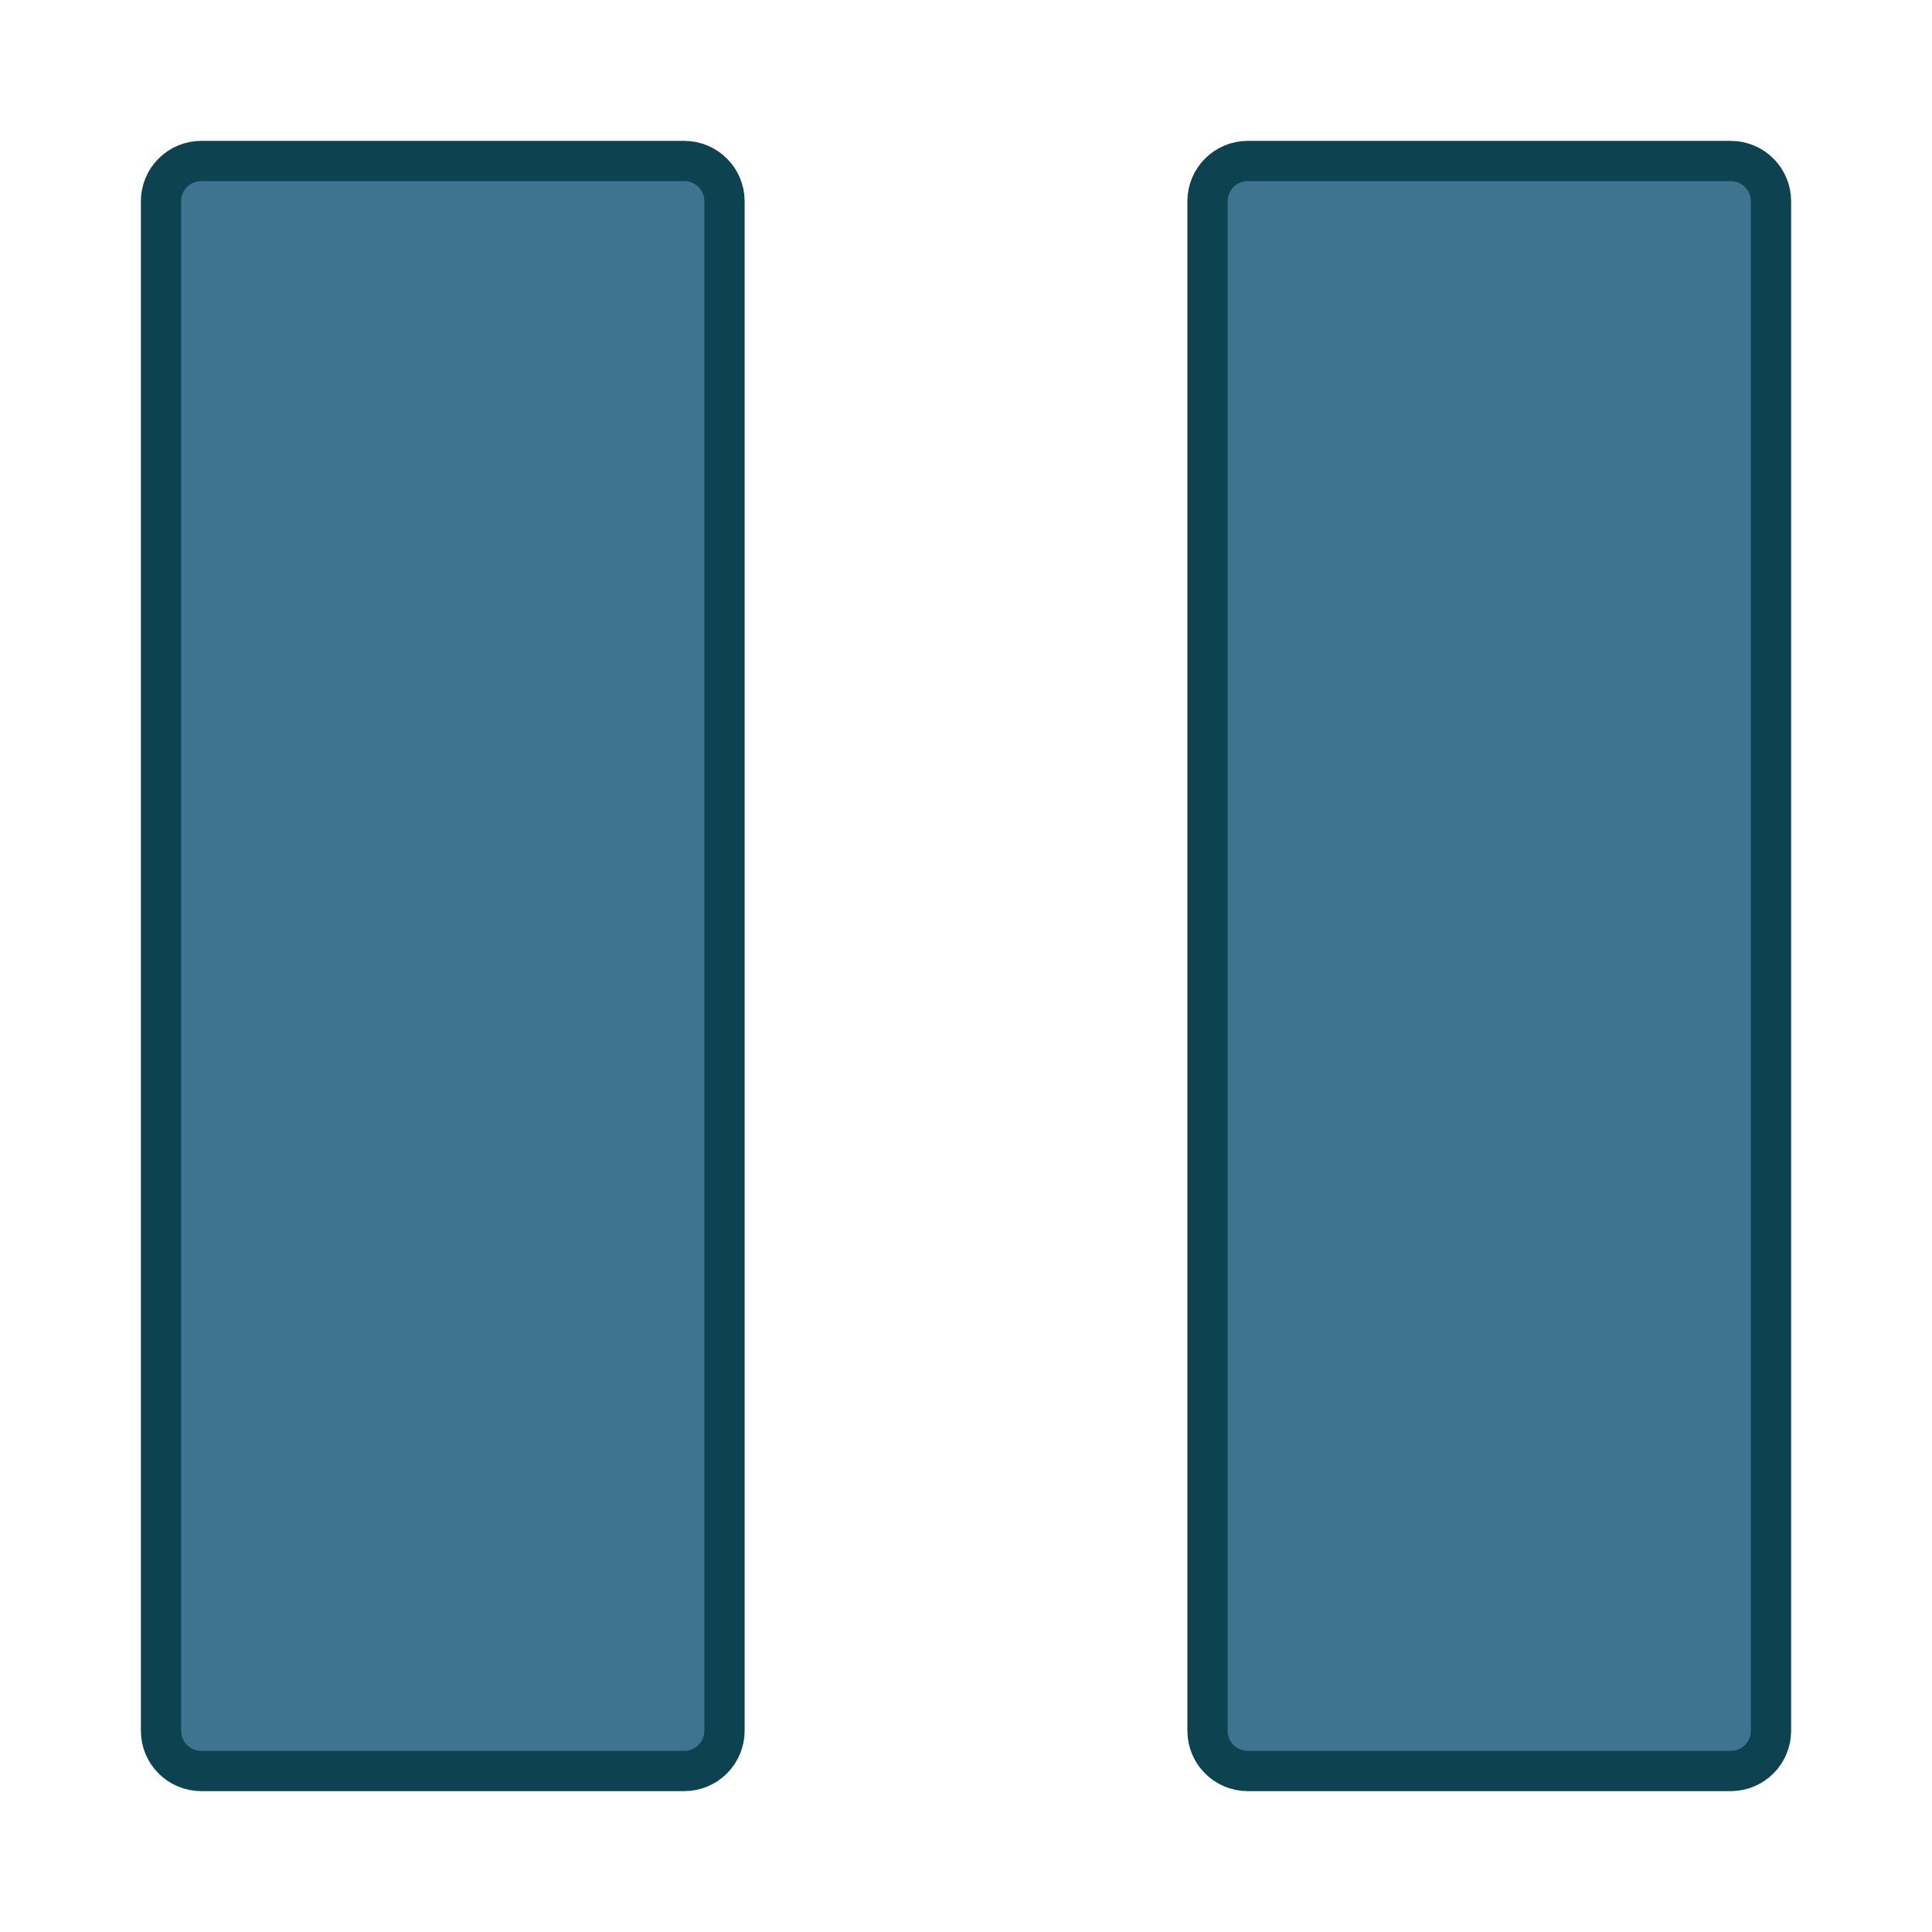
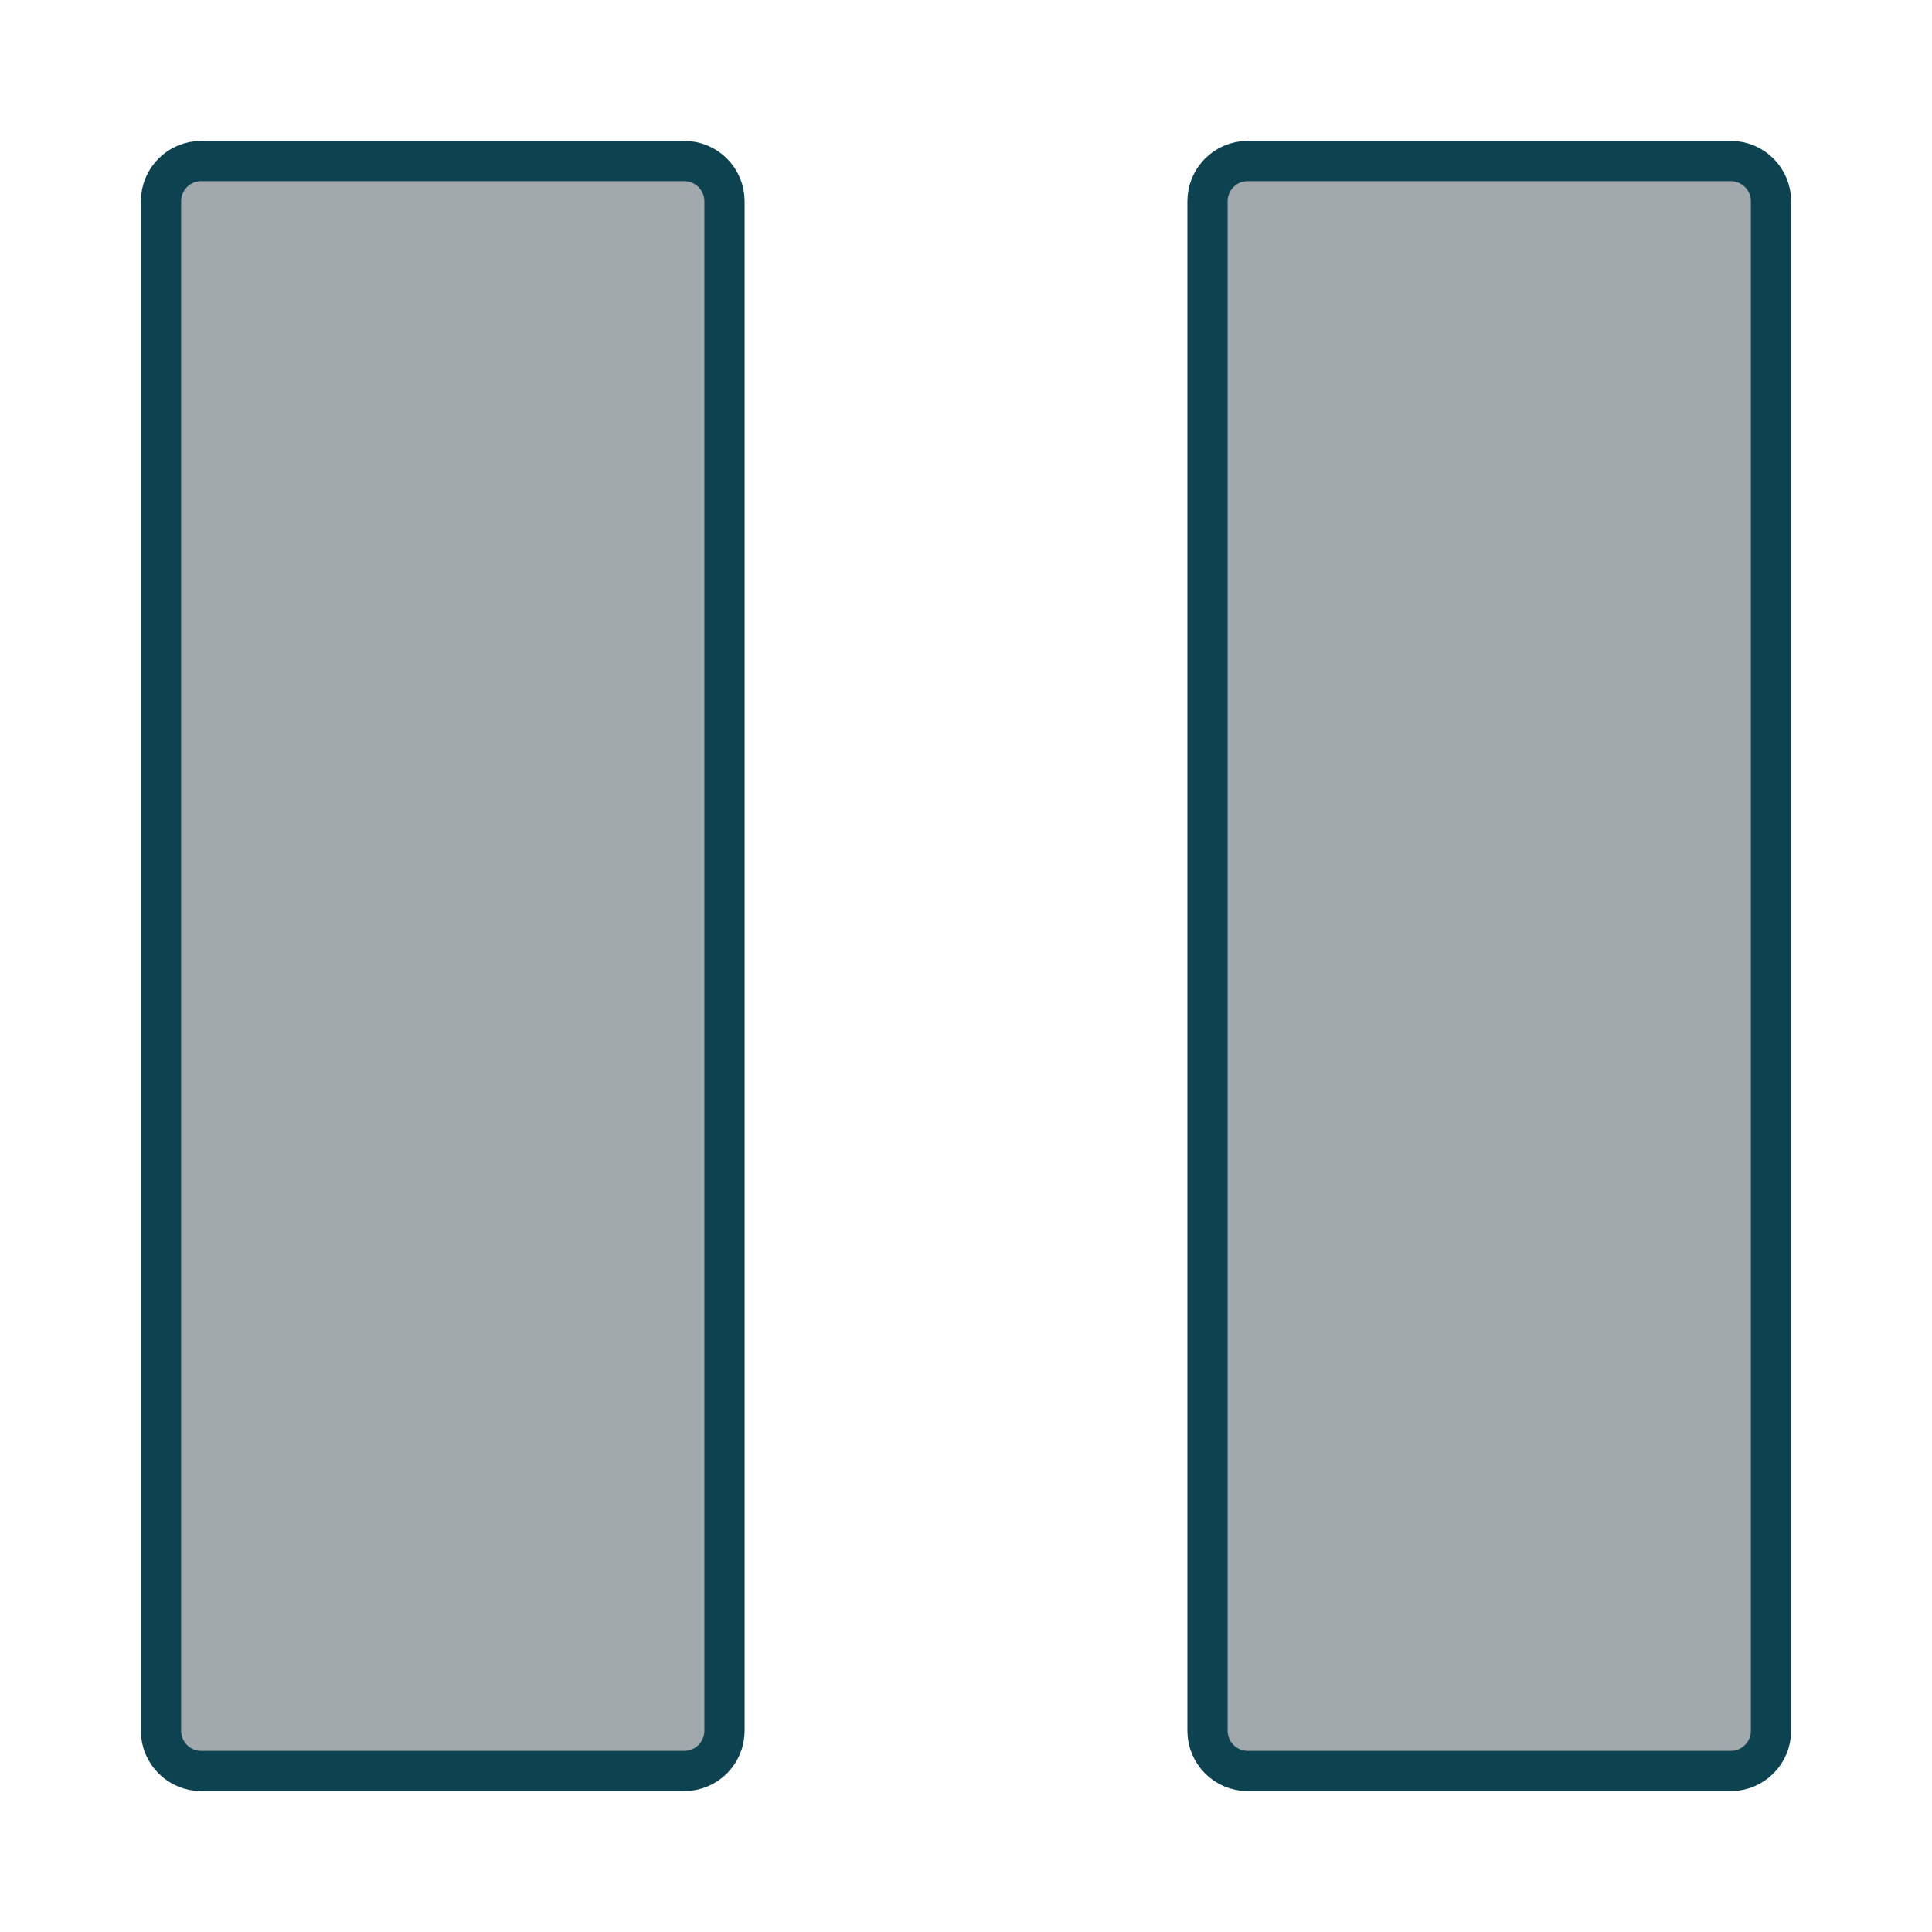
<svg xmlns="http://www.w3.org/2000/svg" id="pause-xhdpi" width="48" height="48">
-   <rect x="4" y="4" rx="1" ry="1" width="14" height="40" style="fill:#3e748f;stroke:#0d4351;stroke-width:1;opacity:1.0" />
-   <rect x="30" y="4" rx="1" ry="1" width="14" height="40" style="fill:#3e748f;stroke:#0d4351;stroke-width:1;opacity:1.0" />
+   <rect x="4" y="4" rx="1" ry="1" width="14" height="40" style="fill:#a1a9ad;stroke:#0d4351;stroke-width:1;opacity:1.0" />
+   <rect x="30" y="4" rx="1" ry="1" width="14" height="40" style="fill:#a1a9ad;stroke:#0d4351;stroke-width:1;opacity:1.0" />
</svg>
